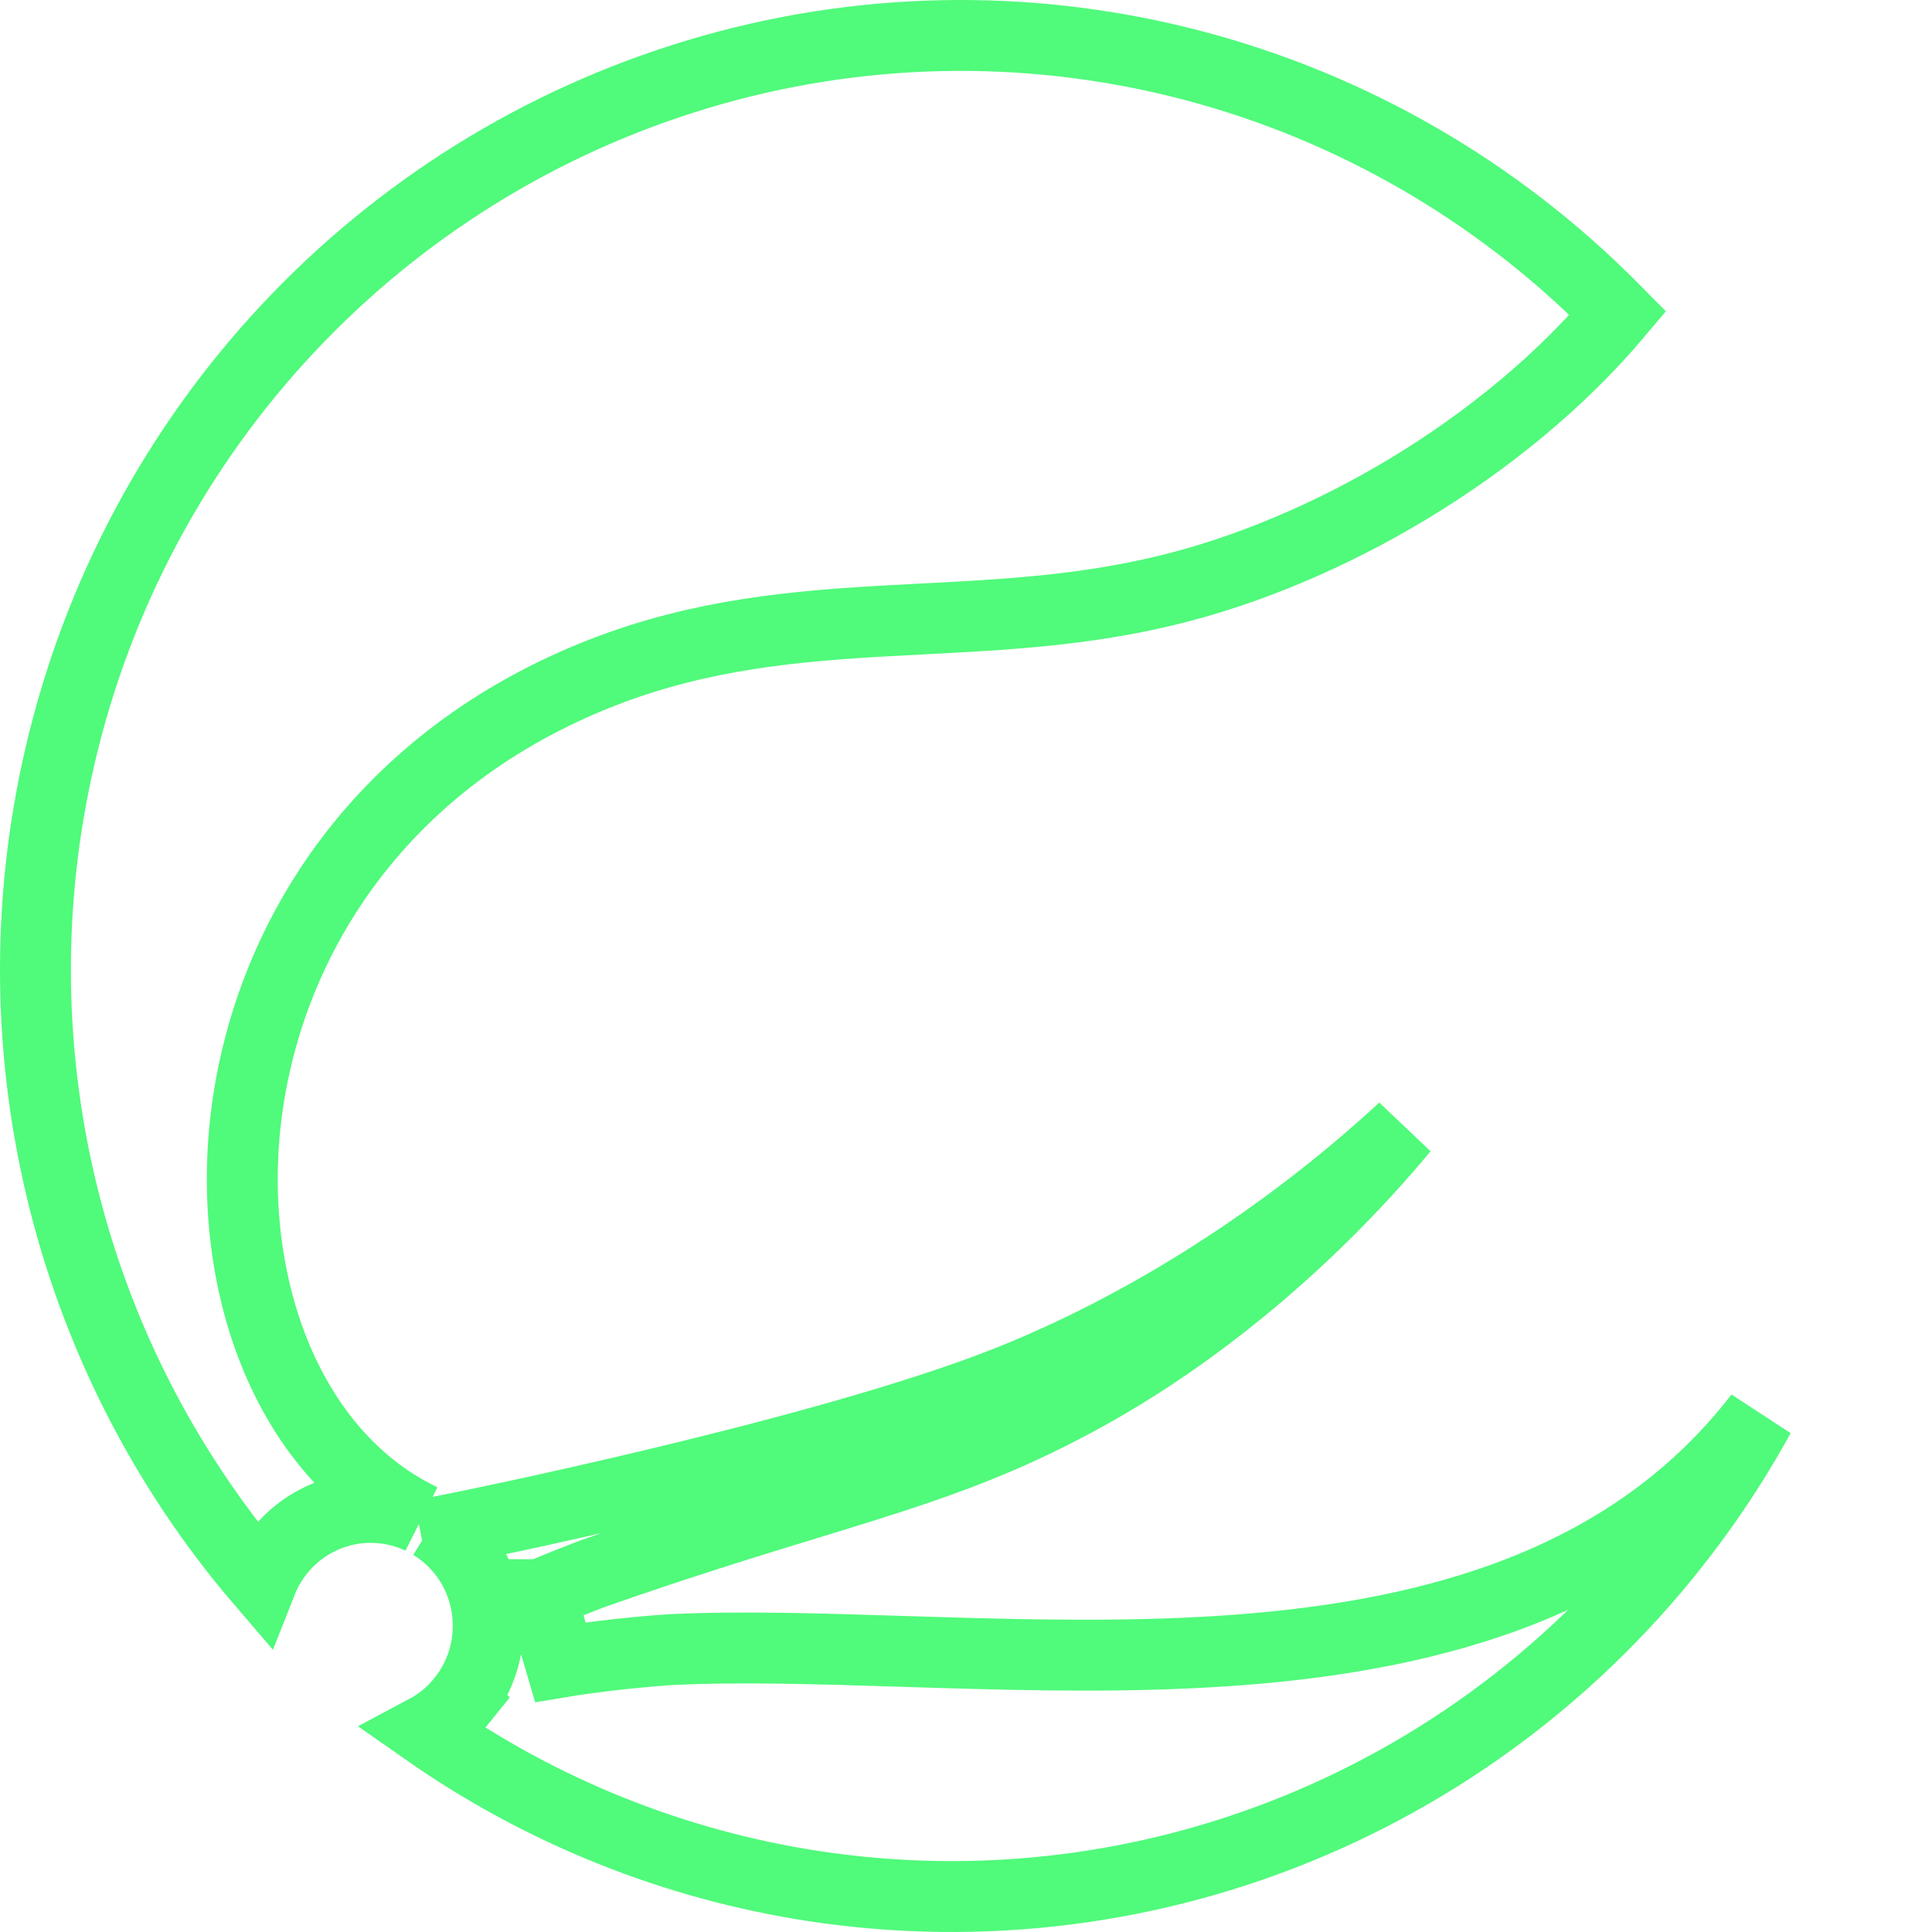
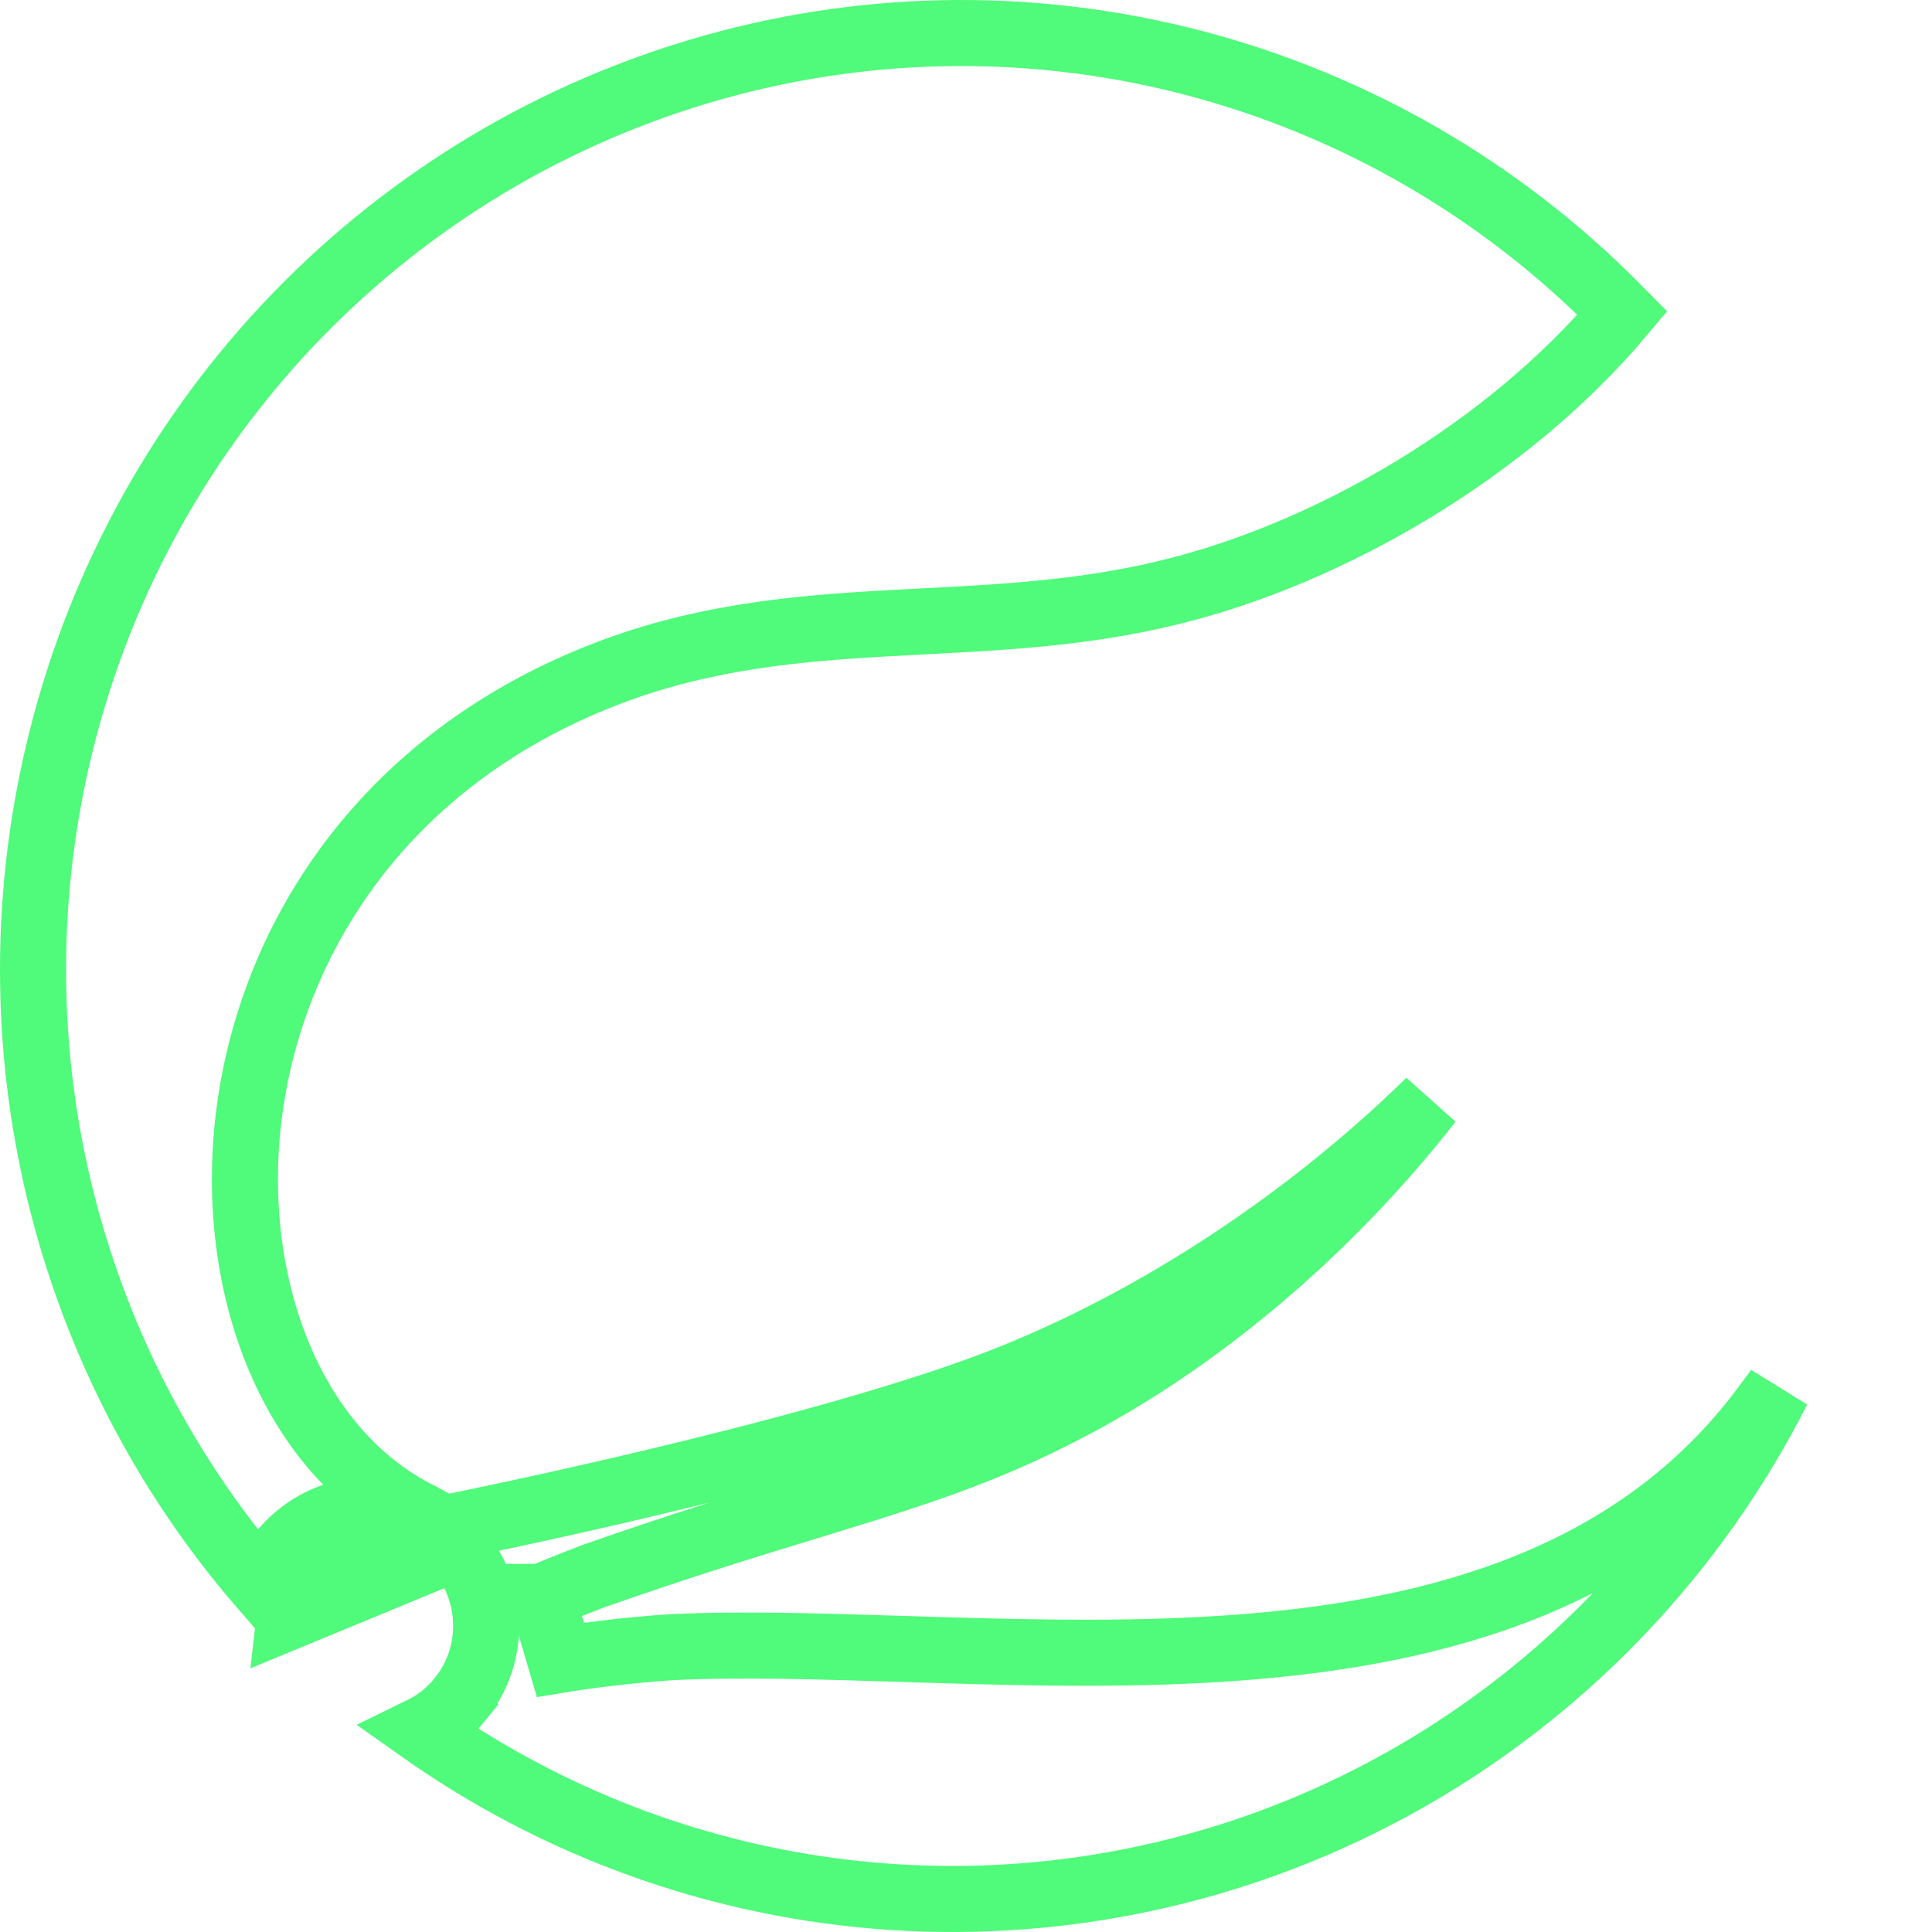
- <svg xmlns="http://www.w3.org/2000/svg" width="108" height="109" viewBox="0 0 108 109" fill="none">
-   <path d="M91.026 17.416L91.28 17.673C84.781 25.378 74.768 31.159 65.791 33.315L65.789 33.315C61.079 34.452 56.622 34.683 52.056 34.92C51.409 34.953 50.76 34.987 50.107 35.023C44.909 35.313 39.567 35.778 34.055 37.917L34.054 37.917C21.501 42.795 15.252 52.861 13.935 62.596C12.644 72.132 16.091 81.896 23.639 85.627L23.728 85.675C21.85 84.79 19.629 84.824 17.747 85.858C16.355 86.623 15.316 87.839 14.756 89.258C3.676 76.347 -0.594 58.694 3.564 41.905C8.127 23.478 22.147 9.023 40.249 3.929C58.342 -1.163 77.737 3.994 91.026 17.416ZM25.099 86.541C24.866 86.351 24.623 86.178 24.371 86.023L24.376 86.026L25.012 86.371L25.722 86.228L25.328 84.267C25.722 86.228 25.722 86.228 25.722 86.228L25.723 86.228L25.726 86.227L25.737 86.225L25.78 86.216L25.945 86.183C26.09 86.153 26.303 86.11 26.577 86.053C27.125 85.939 27.919 85.773 28.904 85.561C30.873 85.137 33.61 84.531 36.681 83.8C42.796 82.345 50.33 80.376 55.75 78.357L55.752 78.356C63.7 75.387 72.069 70.241 79.174 63.673C73.622 70.341 66.789 75.912 59.904 79.448L59.895 79.453C56.144 81.403 52.801 82.594 48.746 83.869C47.723 84.191 46.652 84.519 45.517 84.866C42.164 85.892 38.26 87.087 33.428 88.788L33.405 88.796L33.382 88.805C32.572 89.112 31.853 89.401 31.336 89.614C31.078 89.72 30.869 89.808 30.723 89.869C30.651 89.9 30.594 89.924 30.555 89.941L30.51 89.96L30.497 89.965L30.494 89.967L30.493 89.967L30.492 89.967L30.492 89.967C30.492 89.967 30.492 89.967 31.285 91.804L30.492 89.967L31.613 93.777C33.184 93.516 34.761 93.337 35.953 93.224C36.547 93.167 37.041 93.127 37.385 93.101C37.556 93.089 37.69 93.079 37.78 93.073L37.882 93.067L37.901 93.066C41.821 92.88 46.227 93.019 50.957 93.169C51.624 93.19 52.298 93.211 52.978 93.231C58.437 93.397 64.231 93.516 69.892 93.086C81.012 92.243 92.059 89.257 99.272 79.894C98.311 81.643 97.249 83.34 96.09 84.977C90.491 92.882 82.839 99.066 73.982 102.847C65.125 106.629 55.407 107.86 45.902 106.408C38.019 105.203 30.536 102.191 24.015 97.626C24.797 97.21 25.503 96.634 26.081 95.913L26.079 95.911C28.365 93.052 27.933 88.863 25.1 86.542L25.099 86.541Z" stroke="#50FA7B" stroke-width="4" />
+ <svg xmlns="http://www.w3.org/2000/svg" width="116" height="117" viewBox="0 0 116 117" fill="none">
+   <path d="M97.874 18.591L98.241 18.962C91.239 27.313 80.404 33.573 70.699 35.902L70.697 35.903C65.624 37.126 60.822 37.375 55.919 37.629C55.224 37.665 54.527 37.702 53.827 37.741C48.246 38.052 42.528 38.549 36.632 40.837L36.631 40.837C23.202 46.051 16.522 56.809 15.114 67.21C13.732 77.412 17.428 87.816 25.459 91.782L26.253 92.211L26.889 92.555L27.598 92.413L27.204 90.452C27.598 92.413 27.598 92.413 27.598 92.413L27.599 92.413L27.602 92.412L27.614 92.41L27.66 92.4L27.837 92.365C27.992 92.333 28.221 92.286 28.515 92.225C29.104 92.103 29.956 91.925 31.013 91.697C33.128 91.242 36.067 90.592 39.364 89.808C45.931 88.246 54.015 86.134 59.827 83.971L59.829 83.97C68.963 80.559 78.615 74.469 86.558 66.699C80.35 74.642 72.413 81.302 64.41 85.409L64.401 85.414C60.36 87.514 56.76 88.795 52.402 90.164C51.302 90.51 50.15 90.862 48.931 91.235C45.329 92.337 41.14 93.618 35.953 95.443L35.93 95.451L35.908 95.459C35.04 95.788 34.269 96.099 33.714 96.326C33.437 96.441 33.213 96.534 33.057 96.6C32.98 96.633 32.919 96.659 32.877 96.677L32.829 96.697L32.816 96.703L32.812 96.704L32.811 96.705L32.81 96.705L32.81 96.705C32.81 96.705 32.81 96.705 33.602 98.541L32.81 96.705L33.93 100.514C35.622 100.234 37.32 100.041 38.602 99.919C39.241 99.859 39.773 99.816 40.143 99.788C40.328 99.774 40.472 99.764 40.569 99.758L40.678 99.751L40.701 99.749C44.917 99.55 49.657 99.7 54.736 99.86C55.453 99.883 56.177 99.905 56.907 99.927C62.77 100.105 68.986 100.232 75.058 99.772C87.166 98.855 99.152 95.573 106.851 85.216L107.642 84.152C106.385 86.629 104.945 89.018 103.329 91.298C97.299 99.806 89.059 106.461 79.52 110.531C69.982 114.6 59.516 115.926 49.28 114.363C40.71 113.054 32.578 109.762 25.509 104.771C26.418 104.328 27.237 103.684 27.896 102.862L27.895 102.859C30.3 99.852 29.845 95.447 26.865 93.007L26.864 93.006C24.674 91.216 21.622 90.921 19.133 92.288C17.595 93.133 16.465 94.503 15.9 96.095C3.846 82.183 -0.814 63.095 3.684 44.946C8.597 25.115 23.695 9.559 43.19 4.076C62.676 -1.404 83.564 4.146 97.874 18.591ZM17.526 97.891C17.706 96.284 18.649 94.835 20.096 94.041C21.864 93.07 24.035 93.277 25.598 94.555L17.526 97.891Z" stroke="#50FA7B" stroke-width="4" />
</svg>
